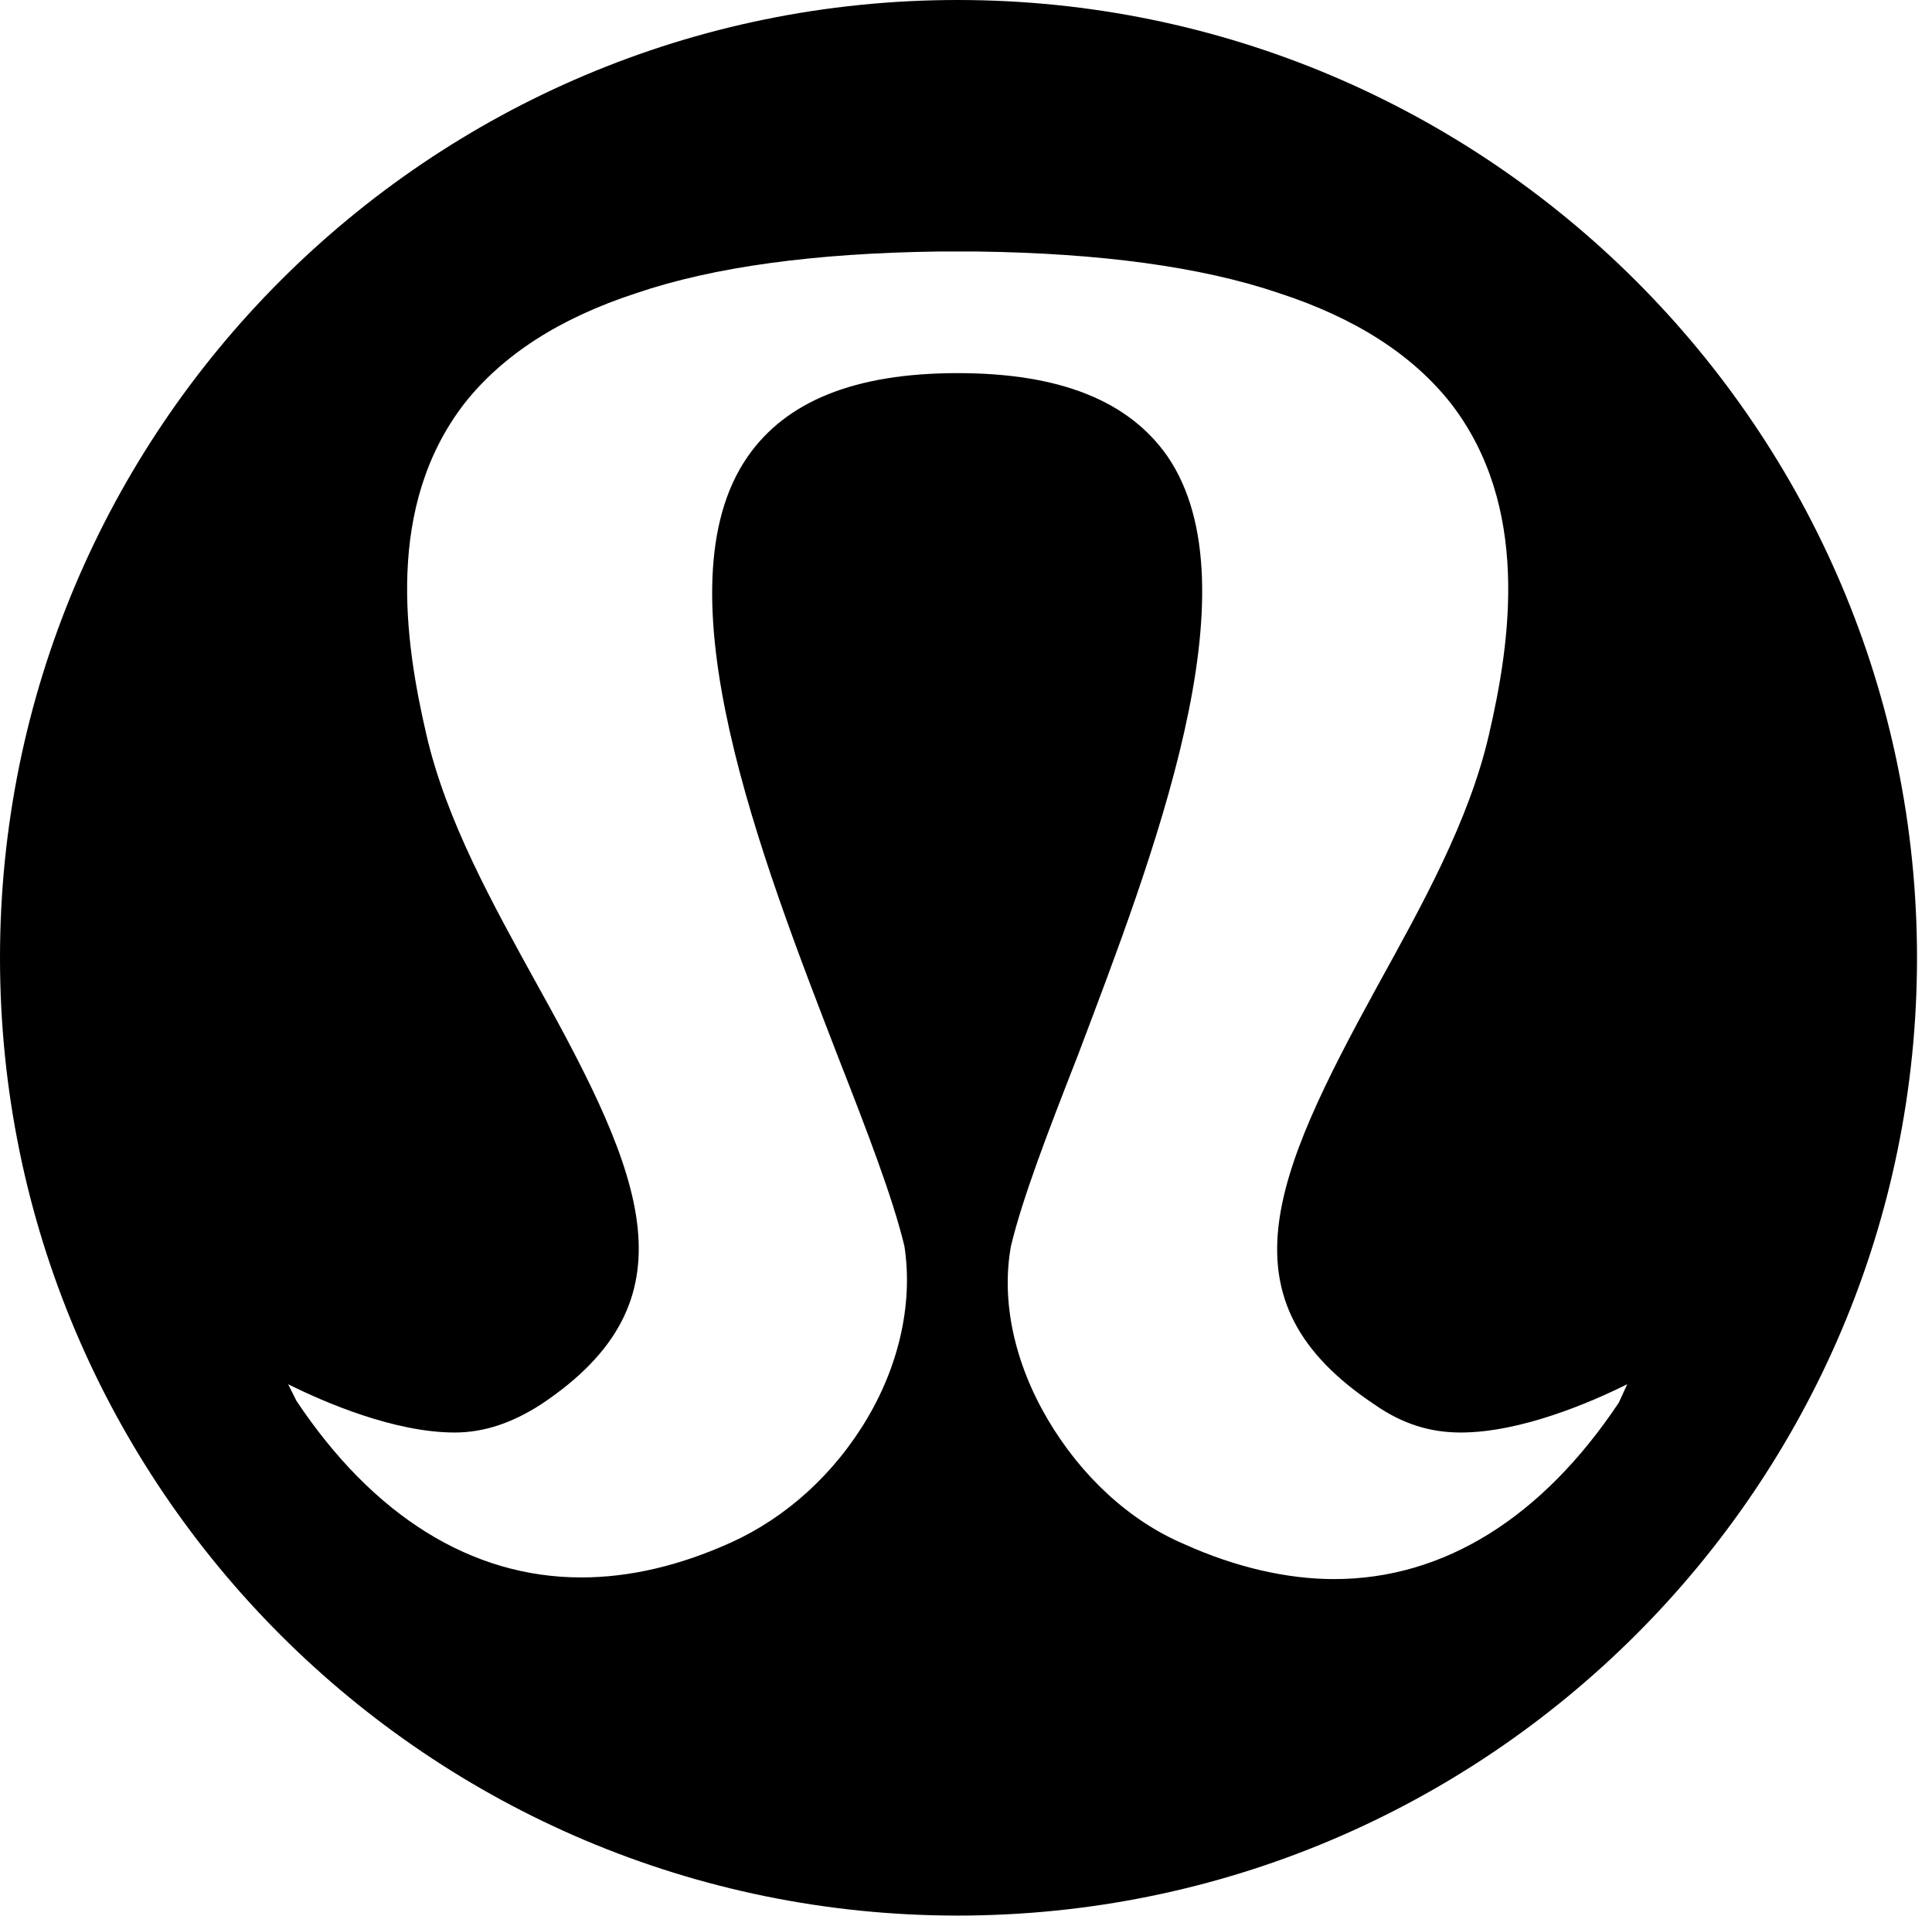
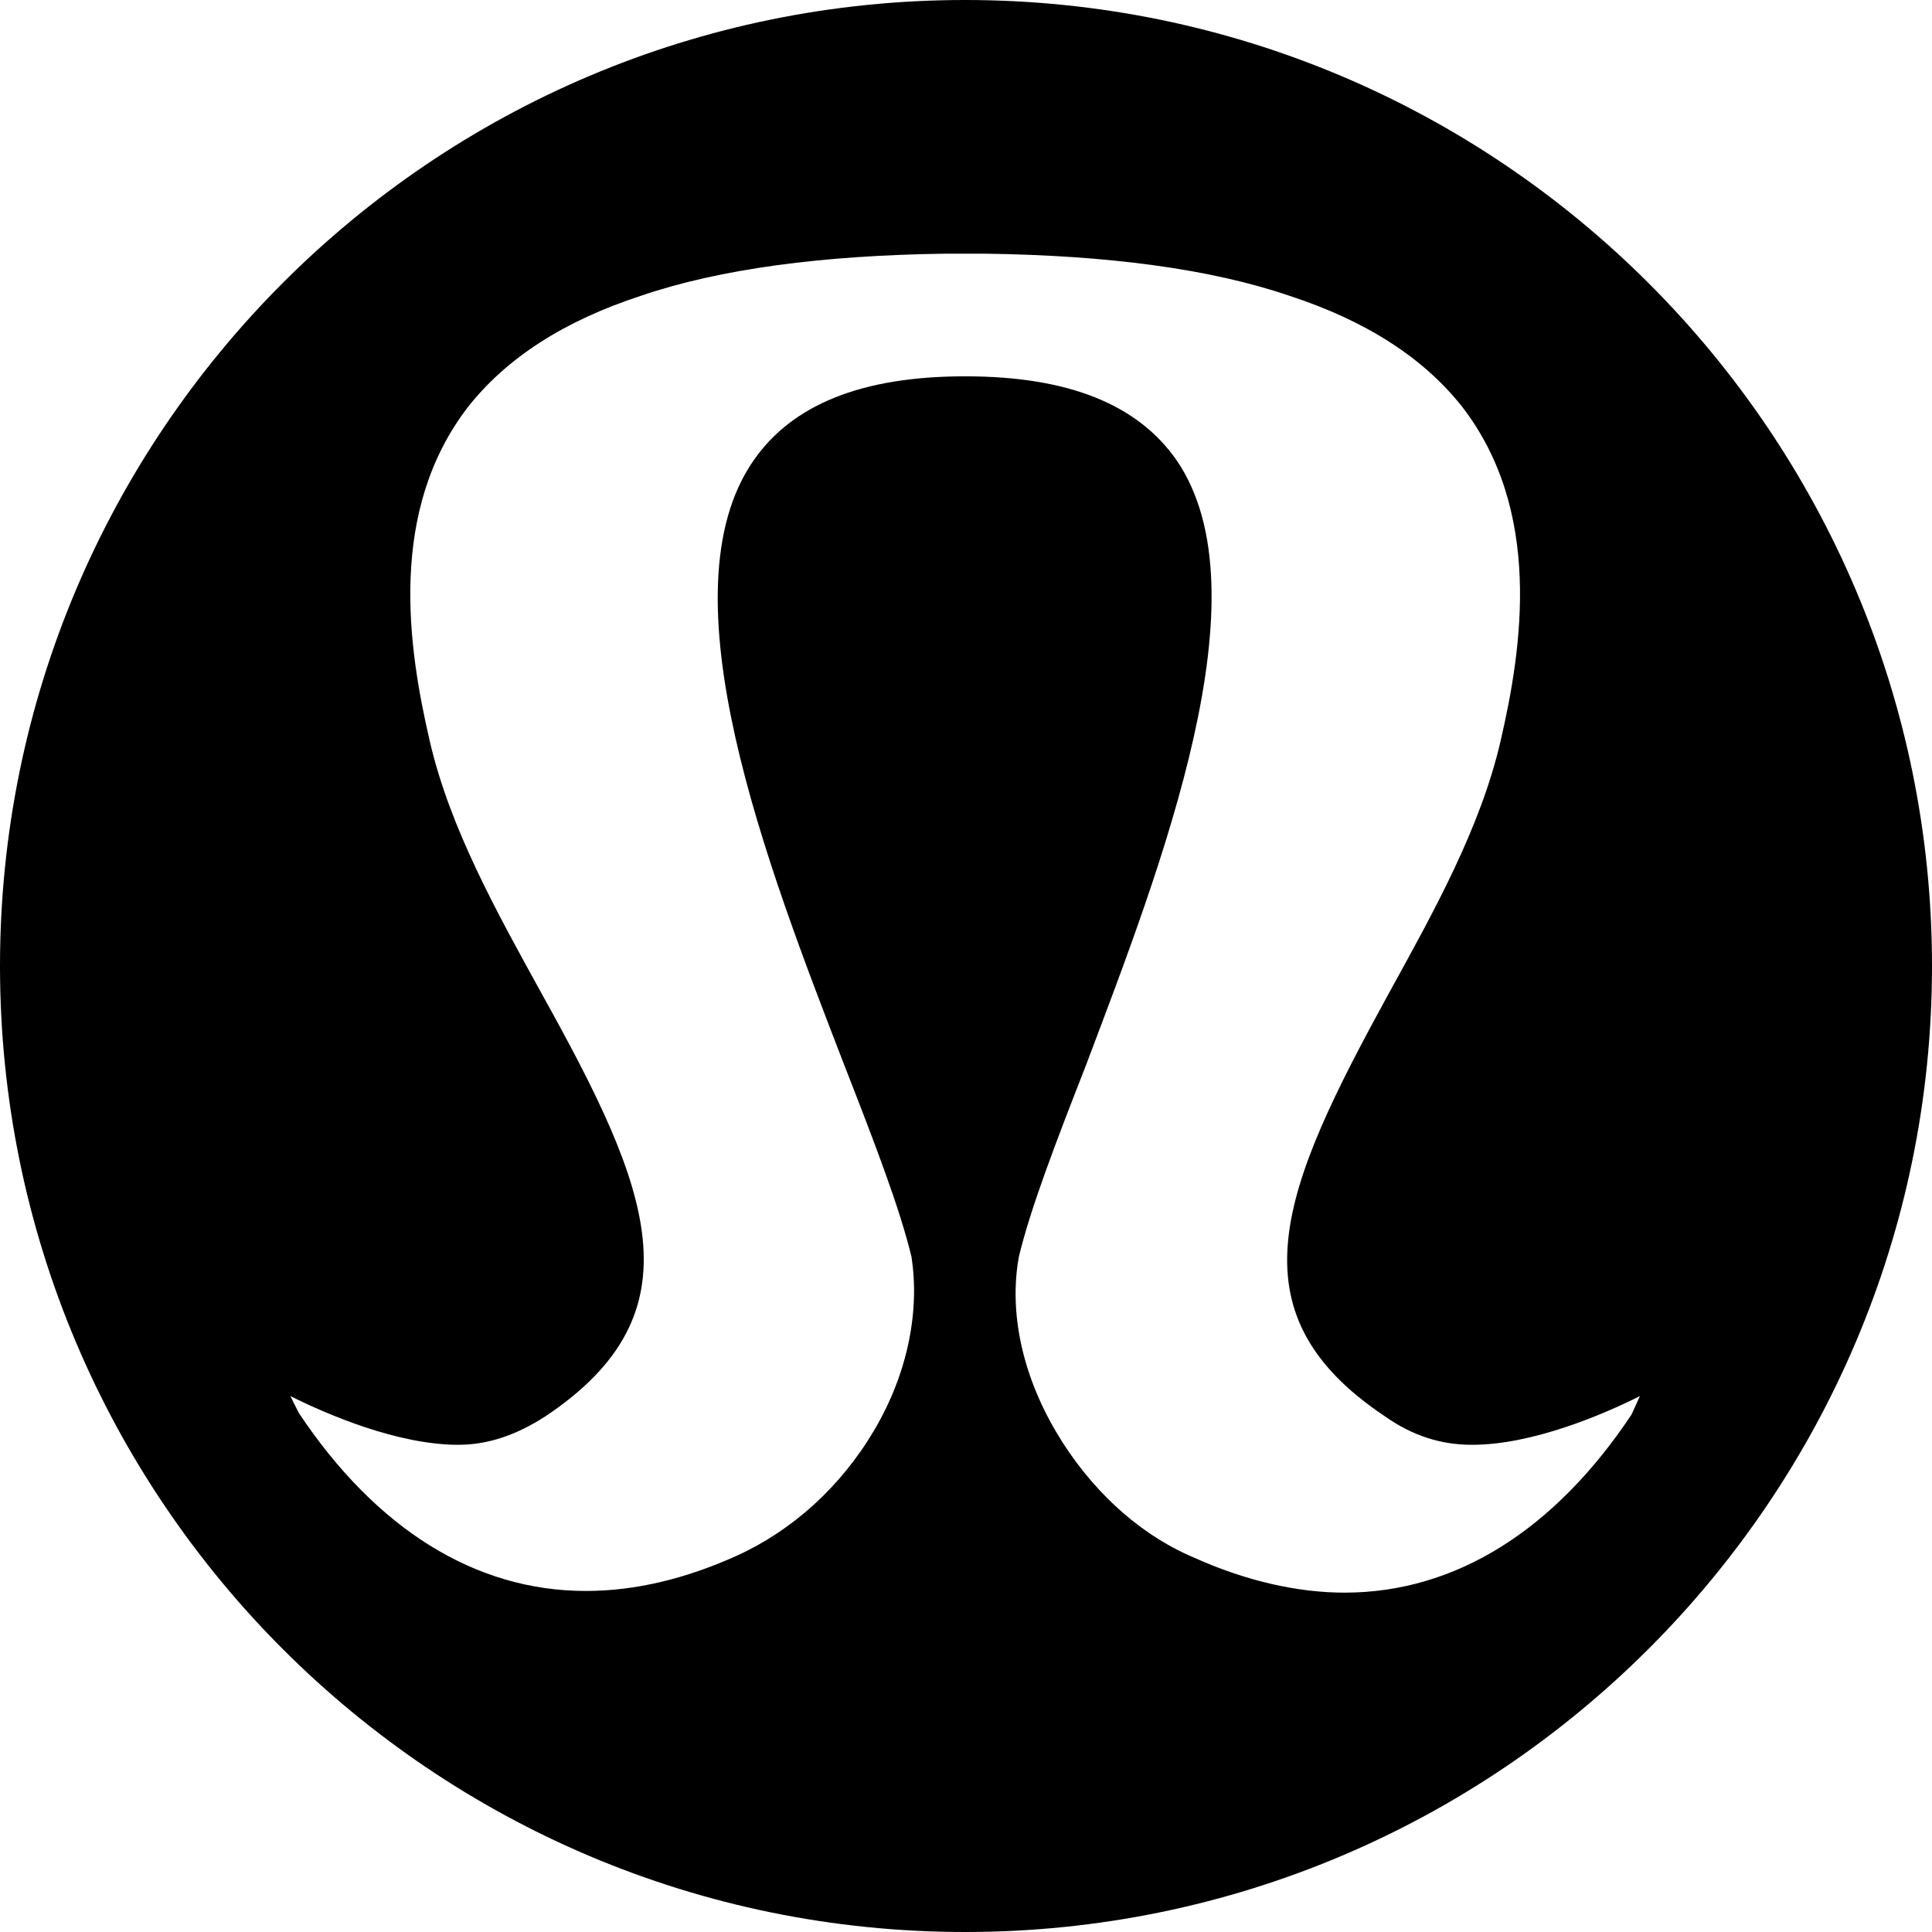
- <svg xmlns="http://www.w3.org/2000/svg" width="116" height="115" viewBox="0 0 116 115" fill="none">
-   <path d="M57.5 0C89.3 0 115.1 25.8 115.1 57.5C115.1 89.2 89.3 115 57.5 115C25.8 115 0 89.3 0 57.5C0 25.8 25.7 0 57.5 0ZM56.3 15.1C49 15.2 42.9 16 38.2 17.6C33.6 19.1 30.2 21.3 27.9 24.2C23.101 30.4 24.3 38.5 25.6 44.1C26.8 49.3 29.6 54.3 32.3 59.2C38.7 70.7 41.8 78.1 32.5 84.3C30.8 85.4 29.1 86 27.3 86C23.7 86 19.5 84.2 17.3 83.1L17.8 84.1C22.4 91 28.3 94.7 34.9 94.7C37.8 94.7 40.8 94 43.9 92.6C47.2 91.1 50.1 88.499 52.1 85.1C54.1 81.7 54.8 78 54.3 74.8C53.6 71.9 52.1 68 50.3 63.4C45.7 51.501 39.401 35.3 44.9 27.4C47.2 24.1 51.3 22.4 57.5 22.4C63.7 22.4 67.8 24.1 70.1 27.4C75.499 35.3 69.2 51.5 64.7 63.4C62.9 68 61.4 71.9 60.7 74.8C60.1 78.1 60.9 81.8 62.9 85.2C64.9 88.6 67.8 91.3 71.1 92.7C74.199 94.1 77.3 94.8 80.1 94.8C86.7 94.8 92.6 91.1 97.2 84.2L97.7 83.1C95.5 84.2 91.3 86 87.7 86C85.9 86 84.2 85.5 82.5 84.3C73.2 78.1 76.4 70.7 82.7 59.2C85.4 54.3 88.2 49.3 89.4 44.1C90.7 38.5 91.9 30.4 87.1 24.2C84.8 21.3 81.4 19.1 76.8 17.6C72.1 16 66 15.2 58.7 15.1H56.3Z" fill="black" />
+ <svg xmlns="http://www.w3.org/2000/svg" width="115" height="115" viewBox="0 0 115 115" fill="none">
+   <path d="M57.45 0C89.222 8.18402e-05 115 25.8 115 57.5C115 89.2 89.222 115 57.45 115C25.778 115 0 89.3 0 57.5C0 25.8 25.678 0 57.45 0ZM56.251 15.1C48.958 15.2 42.863 16 38.167 17.6C33.571 19.1 30.174 21.3 27.876 24.2C23.08 30.4 24.279 38.5 25.578 44.1C26.777 49.3 29.575 54.3 32.273 59.2C38.667 70.7 41.764 78.1 32.472 84.3C30.773 85.4 29.075 86 27.276 86C23.68 86 19.483 84.2 17.285 83.1L17.784 84.1C22.38 91 28.276 94.7 34.87 94.7C37.767 94.7 40.765 93.999 43.862 92.6C47.159 91.1 50.056 88.499 52.055 85.1C54.053 81.7 54.752 78 54.253 74.8C53.553 71.9 52.054 68 50.256 63.4C45.66 51.501 39.366 35.3 44.861 27.4C47.159 24.1 51.256 22.4 57.45 22.4C63.645 22.4 67.741 24.1 70.039 27.4C75.434 35.3 69.14 51.501 64.644 63.4C62.845 68 61.347 71.9 60.648 74.8C60.048 78.1 60.847 81.8 62.846 85.2C64.844 88.6 67.741 91.3 71.038 92.7C74.135 94.1 77.233 94.8 80.03 94.8C86.624 94.8 92.519 91.1 97.115 84.2L97.615 83.1C95.417 84.2 91.221 86 87.624 86C85.826 86 84.127 85.5 82.429 84.3C73.137 78.1 76.334 70.7 82.628 59.2C85.326 54.3 88.123 49.3 89.322 44.1C90.621 38.5 91.82 30.4 87.024 24.2C84.726 21.3 81.329 19.1 76.733 17.6C72.038 16 65.943 15.2 58.649 15.1H56.251Z" fill="black" />
</svg>
